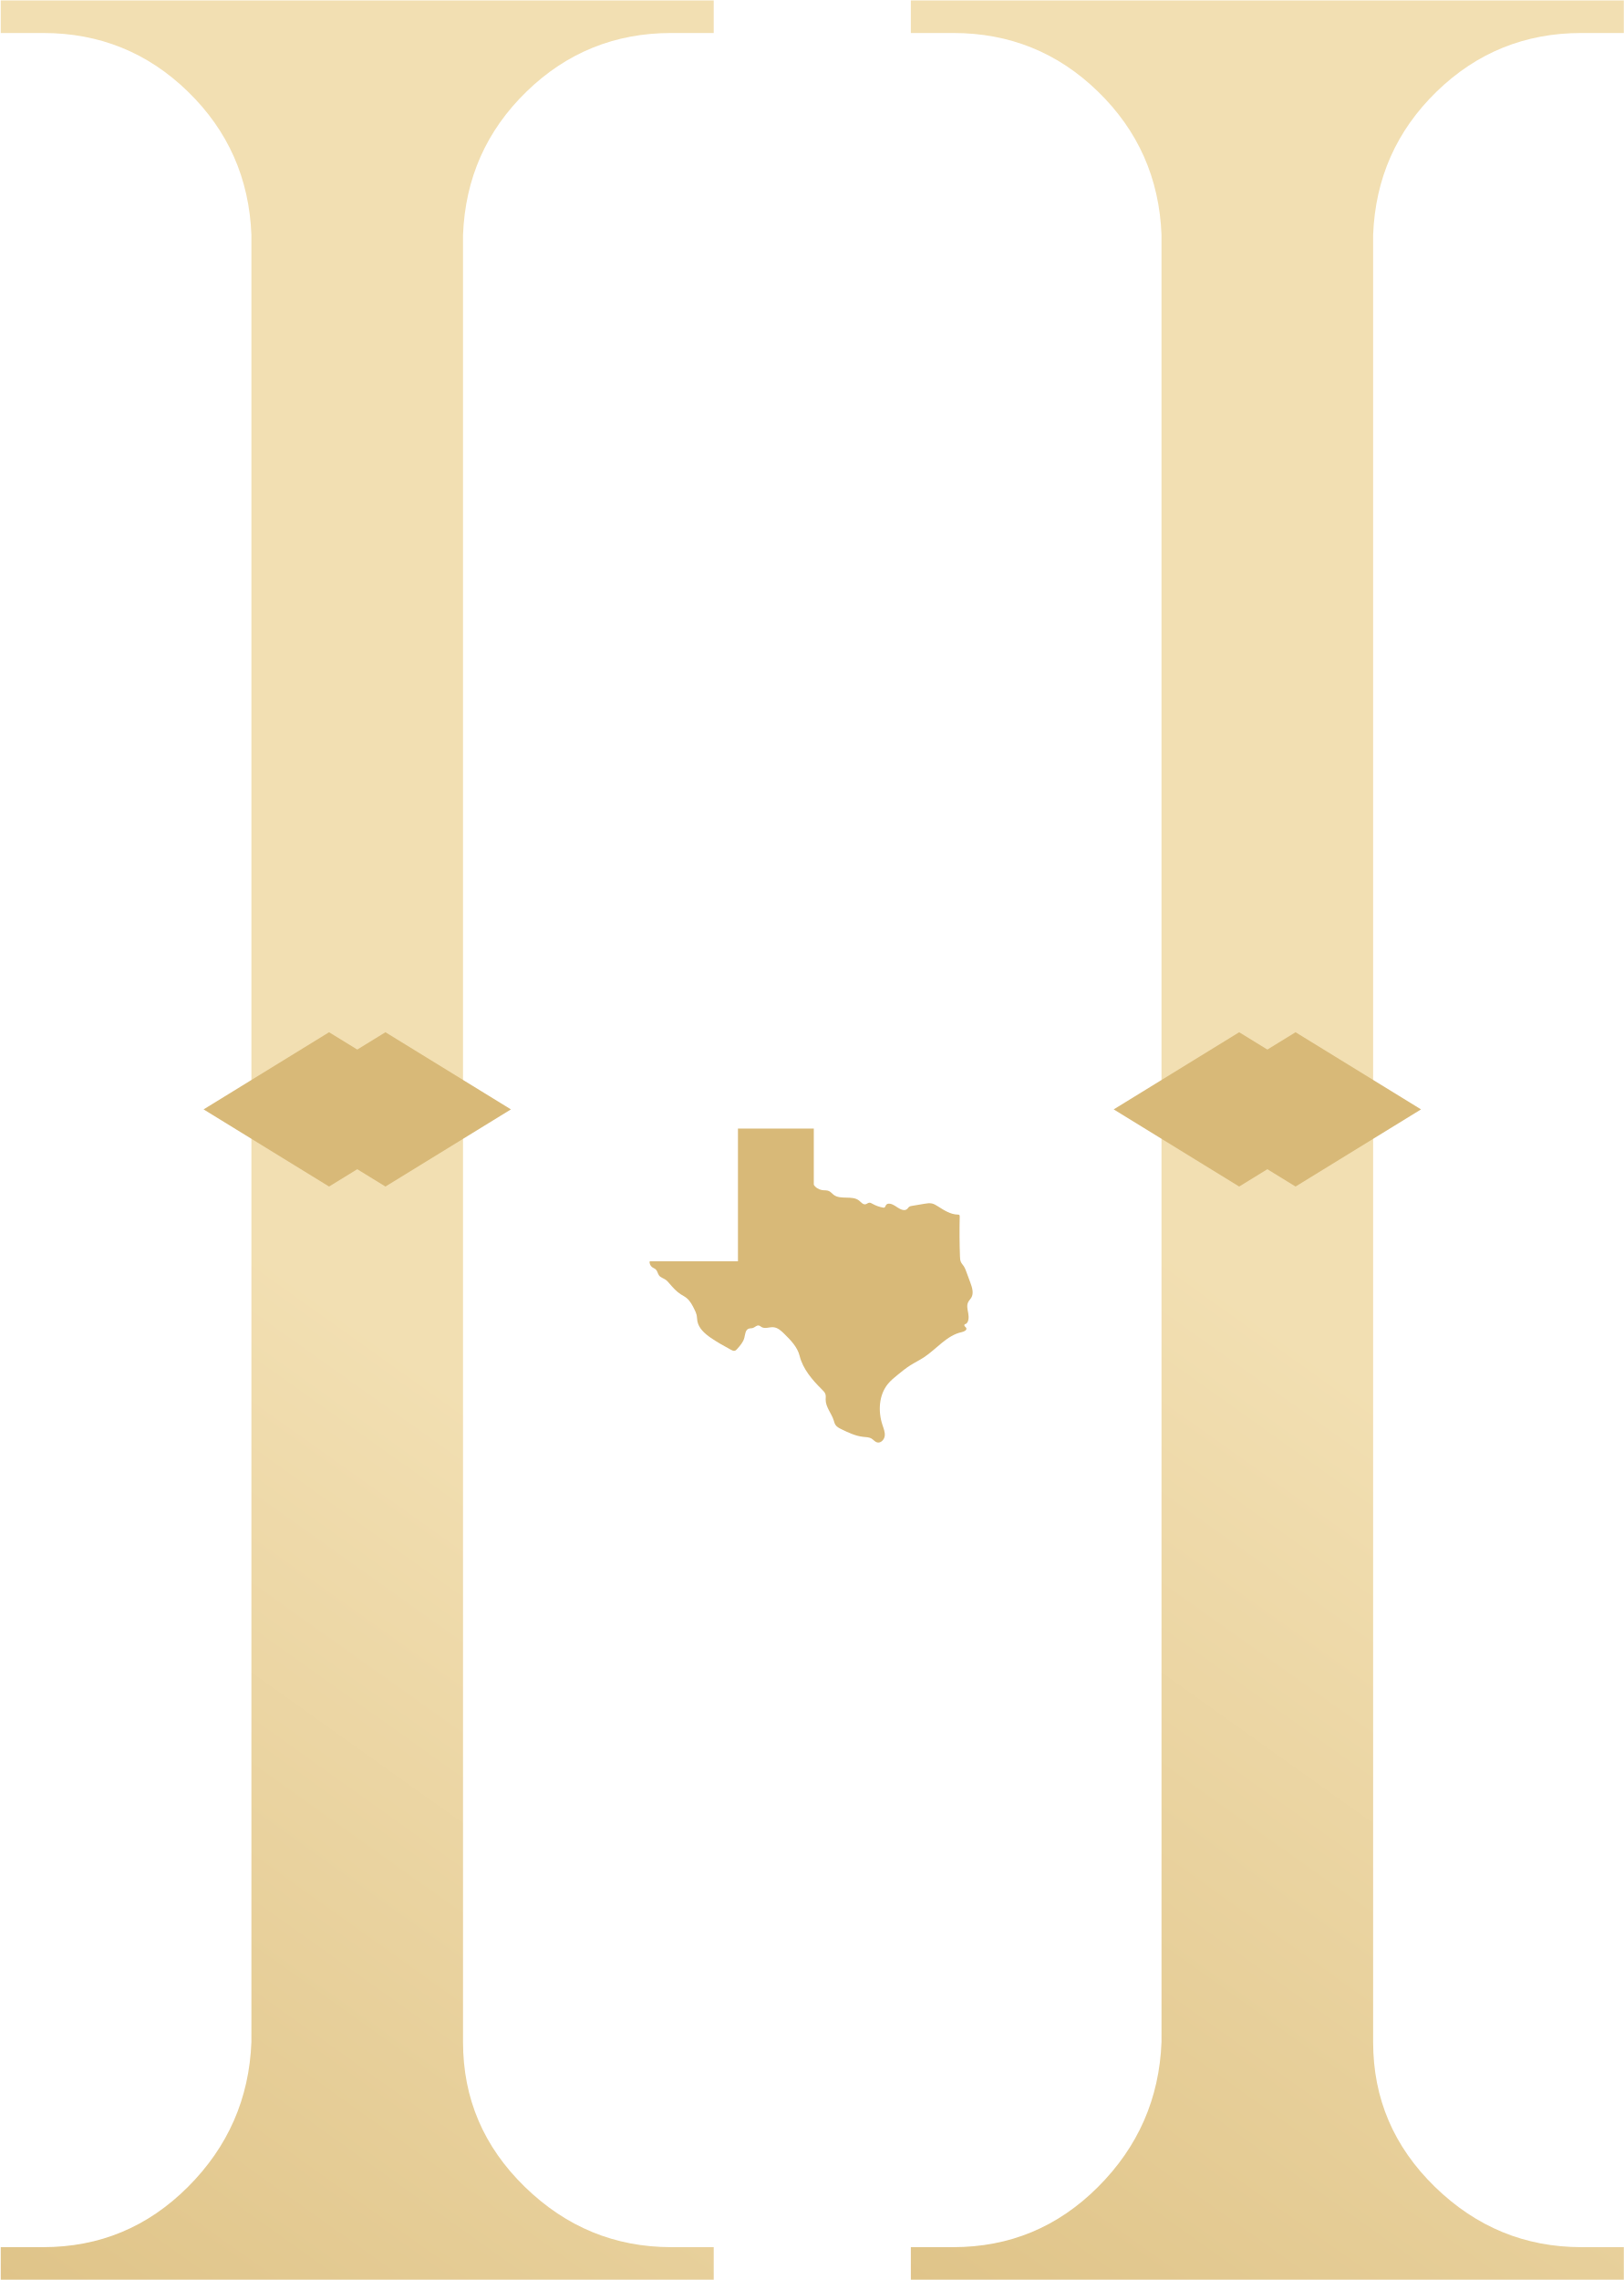
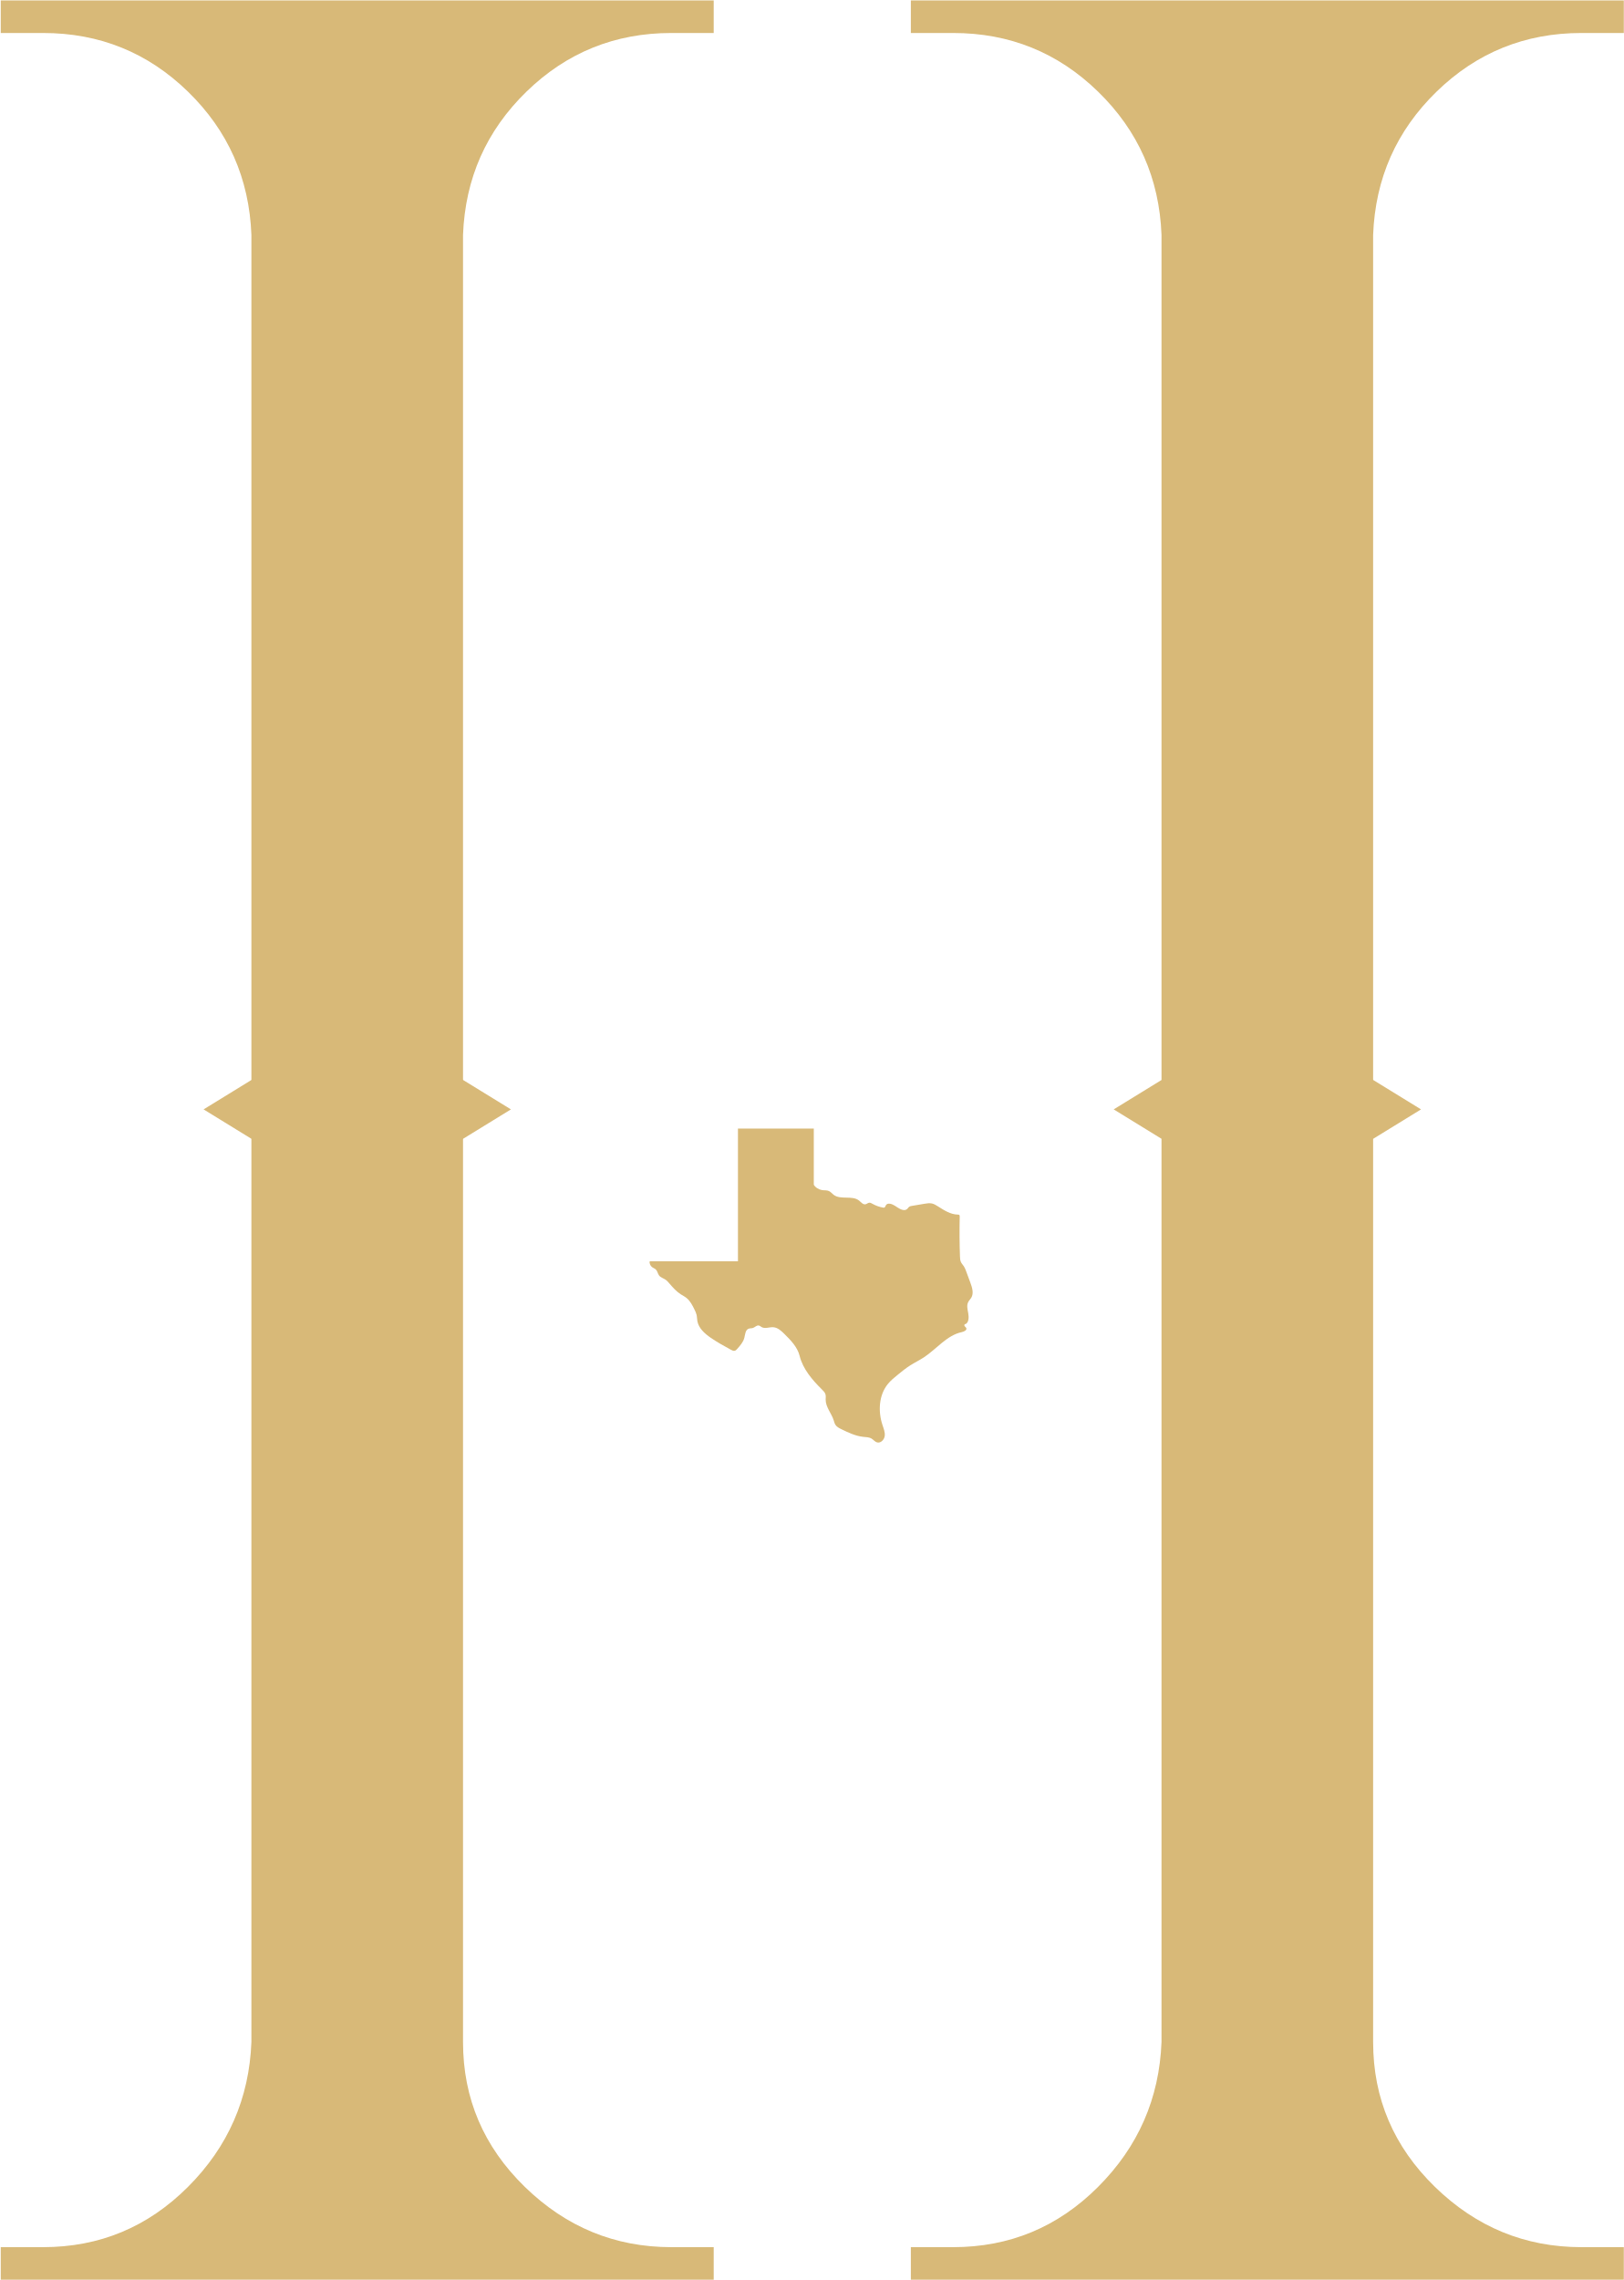
<svg xmlns="http://www.w3.org/2000/svg" viewBox="254 60 993 1394" width="993" height="1394" role="img" aria-label="Industry Insider">
-   <defs>
-     <linearGradient id="ii-gold" gradientUnits="userSpaceOnUse" x1="254" y1="1454" x2="1247" y2="60">
-       <stop offset="0" stop-color="#A67C33" />
-       <stop offset="0.5" stop-color="#D8B978" />
-       <stop offset="1" stop-color="#F2DFB2" />
-     </linearGradient>
-   </defs>
-   <g fill="url(#ii-gold)">
+   <g fill="#D8B978">
    <path transform="translate(135 1453.828)" d="M 145.328 -19.906 C 179.836 -19.906 209.367 -32.18 233.922 -56.734 C 258.473 -81.285 271.41 -110.816 272.734 -145.328 L 272.734 -1250.219 C 271.41 -1284.727 258.473 -1313.926 233.922 -1337.812 C 209.367 -1361.707 179.836 -1373.656 145.328 -1373.656 L 119.453 -1373.656 L 119.453 -1393.562 L 555.438 -1393.562 L 555.438 -1373.656 L 529.547 -1373.656 C 495.047 -1373.656 465.516 -1361.707 440.953 -1337.812 C 416.398 -1313.926 403.461 -1284.727 402.141 -1250.219 L 402.141 -145.328 C 402.141 -110.816 414.75 -81.285 439.969 -56.734 C 465.188 -32.18 495.047 -19.906 529.547 -19.906 L 555.438 -19.906 L 555.438 0 L 119.453 0 L 119.453 -19.906 Z M 145.328 -19.906 " />
    <path transform="translate(691.5344 1453.828)" d="M 145.328 -19.906 C 179.836 -19.906 209.367 -32.18 233.922 -56.734 C 258.473 -81.285 271.41 -110.816 272.734 -145.328 L 272.734 -1250.219 C 271.41 -1284.727 258.473 -1313.926 233.922 -1337.812 C 209.367 -1361.707 179.836 -1373.656 145.328 -1373.656 L 119.453 -1373.656 L 119.453 -1393.562 L 555.438 -1393.562 L 555.438 -1373.656 L 529.547 -1373.656 C 495.047 -1373.656 465.516 -1361.707 440.953 -1337.812 C 416.398 -1313.926 403.461 -1284.727 402.141 -1250.219 L 402.141 -145.328 C 402.141 -110.816 414.75 -81.285 439.969 -56.734 C 465.188 -32.18 495.047 -19.906 529.547 -19.906 L 555.438 -19.906 L 555.438 0 L 119.453 0 L 119.453 -19.906 Z M 145.328 -19.906 " />
  </g>
  <g fill="#D8B978">
    <path d="M 531.973 738.285 L 455.23 691.117 L 378.492 738.285 L 455.23 785.453 Z" />
    <path d="M 566.438 738.285 L 489.699 691.117 L 412.957 738.285 L 489.699 785.453 Z" />
    <path d="M 1122.973 738.285 L 1046.234 691.117 L 969.492 738.285 L 1046.234 785.453 Z" />
    <path d="M 1088.508 738.285 L 1011.766 691.117 L 935.027 738.285 L 1011.766 785.453 Z" />
    <path d="M 847.922 853.461 C 849.57 850.754 848.504 847.27 847.406 844.297 C 846.539 841.945 845.66 839.594 844.801 837.254 C 844.414 836.207 844.02 835.168 843.418 834.23 C 842.844 833.363 842.094 832.621 841.637 831.672 C 841.125 830.586 841.066 829.34 841.027 828.145 C 840.73 820.059 840.691 811.957 840.867 803.859 C 840.879 803.473 840.859 803.039 840.562 802.793 C 840.336 802.605 840.008 802.605 839.711 802.605 C 835.27 802.547 831.316 799.957 827.562 797.578 C 826.398 796.848 825.191 796.094 823.84 795.801 C 822.348 795.484 820.797 795.73 819.297 795.988 C 816.707 796.422 814.133 796.867 811.535 797.301 C 811.02 797.391 810.465 797.488 810.043 797.785 C 809.508 798.148 809.191 798.773 808.719 799.195 C 807.148 800.59 804.699 799.473 802.949 798.316 C 802.379 797.941 801.805 797.566 801.25 797.211 C 799.492 796.066 796.727 795.129 795.691 796.945 C 795.406 797.438 795.285 798.121 794.762 798.316 C 794.523 798.406 794.258 798.379 794 798.328 C 791.719 797.934 789.52 797.145 787.492 795.996 C 786.891 795.66 786.25 795.277 785.559 795.336 C 784.738 795.414 784.086 796.117 783.266 796.293 C 781.754 796.609 780.59 795.07 779.395 794.082 C 775.156 790.633 768.074 793.805 763.738 790.484 C 762.781 789.754 762.031 788.727 760.934 788.223 C 759.641 787.621 758.129 787.848 756.707 787.633 C 754.73 787.324 752.629 786.07 751.641 784.344 L 751.641 750 L 705.258 750 L 705.258 831.148 L 651.309 831.148 C 650.984 832.344 651.676 833.824 652.621 834.625 C 653.375 835.246 654.383 835.523 655.082 836.215 C 656.059 837.184 656.188 838.723 657.027 839.832 C 657.984 841.086 659.637 841.5 660.949 842.379 C 661.918 843.031 662.668 843.93 663.43 844.82 C 665.473 847.207 667.598 849.59 670.234 851.297 C 671.41 852.059 672.684 852.68 673.781 853.559 C 676.09 855.398 677.453 858.133 678.738 860.789 C 679.223 861.789 679.707 862.793 679.953 863.871 C 680.25 865.137 680.219 866.438 680.445 867.715 C 681.238 872.09 684.883 875.328 688.535 877.867 C 692.508 880.613 696.742 882.934 700.973 885.254 C 701.723 885.66 702.57 886.086 703.379 885.836 C 703.945 885.668 704.359 885.215 704.754 884.781 C 706.59 882.738 708.488 880.594 709.168 877.938 C 709.691 875.871 709.762 873.195 711.738 872.395 C 712.598 872.039 713.582 872.207 714.461 871.91 C 715.676 871.496 716.676 870.203 717.949 870.418 C 718.629 870.527 719.145 871.051 719.746 871.398 C 721.859 872.582 724.496 871.289 726.926 871.477 C 729.613 871.684 731.777 873.707 733.684 875.605 C 737.594 879.477 741.664 883.637 742.977 888.988 C 744.953 896.988 750.68 903.656 756.527 909.445 C 757.445 910.352 758.434 911.289 758.789 912.535 C 759.086 913.594 758.891 914.707 758.898 915.805 C 758.918 920.359 762.465 924.082 763.828 928.426 C 764.094 929.277 764.281 930.145 764.715 930.918 C 765.535 932.34 767.105 933.148 768.59 933.859 C 772.805 935.902 777.121 937.977 781.793 938.48 C 783.57 938.668 785.469 938.66 787 939.59 C 788.145 940.289 788.984 941.473 790.27 941.859 C 792.48 942.543 794.703 940.301 795.008 937.996 C 795.316 935.695 794.355 933.445 793.637 931.242 C 790.852 922.855 791.395 912.891 797.016 906.074 C 798.703 904.031 800.766 902.332 802.82 900.664 C 805.352 898.598 807.867 896.535 810.613 894.797 C 813.32 893.078 816.234 891.664 818.922 889.918 C 826.762 884.762 832.965 876.406 842.152 874.449 C 843.523 874.152 845.402 873.285 844.879 871.988 C 844.66 871.465 844.078 871.172 843.793 870.668 C 843.504 870.172 843.949 869.285 844.422 869.582 C 846.508 868.512 846.496 865.312 846.094 862.992 C 845.699 860.691 844.977 858.184 846.062 856.109 C 846.547 855.121 847.355 854.398 847.91 853.48 Z M 847.922 853.461 " />
  </g>
</svg>
